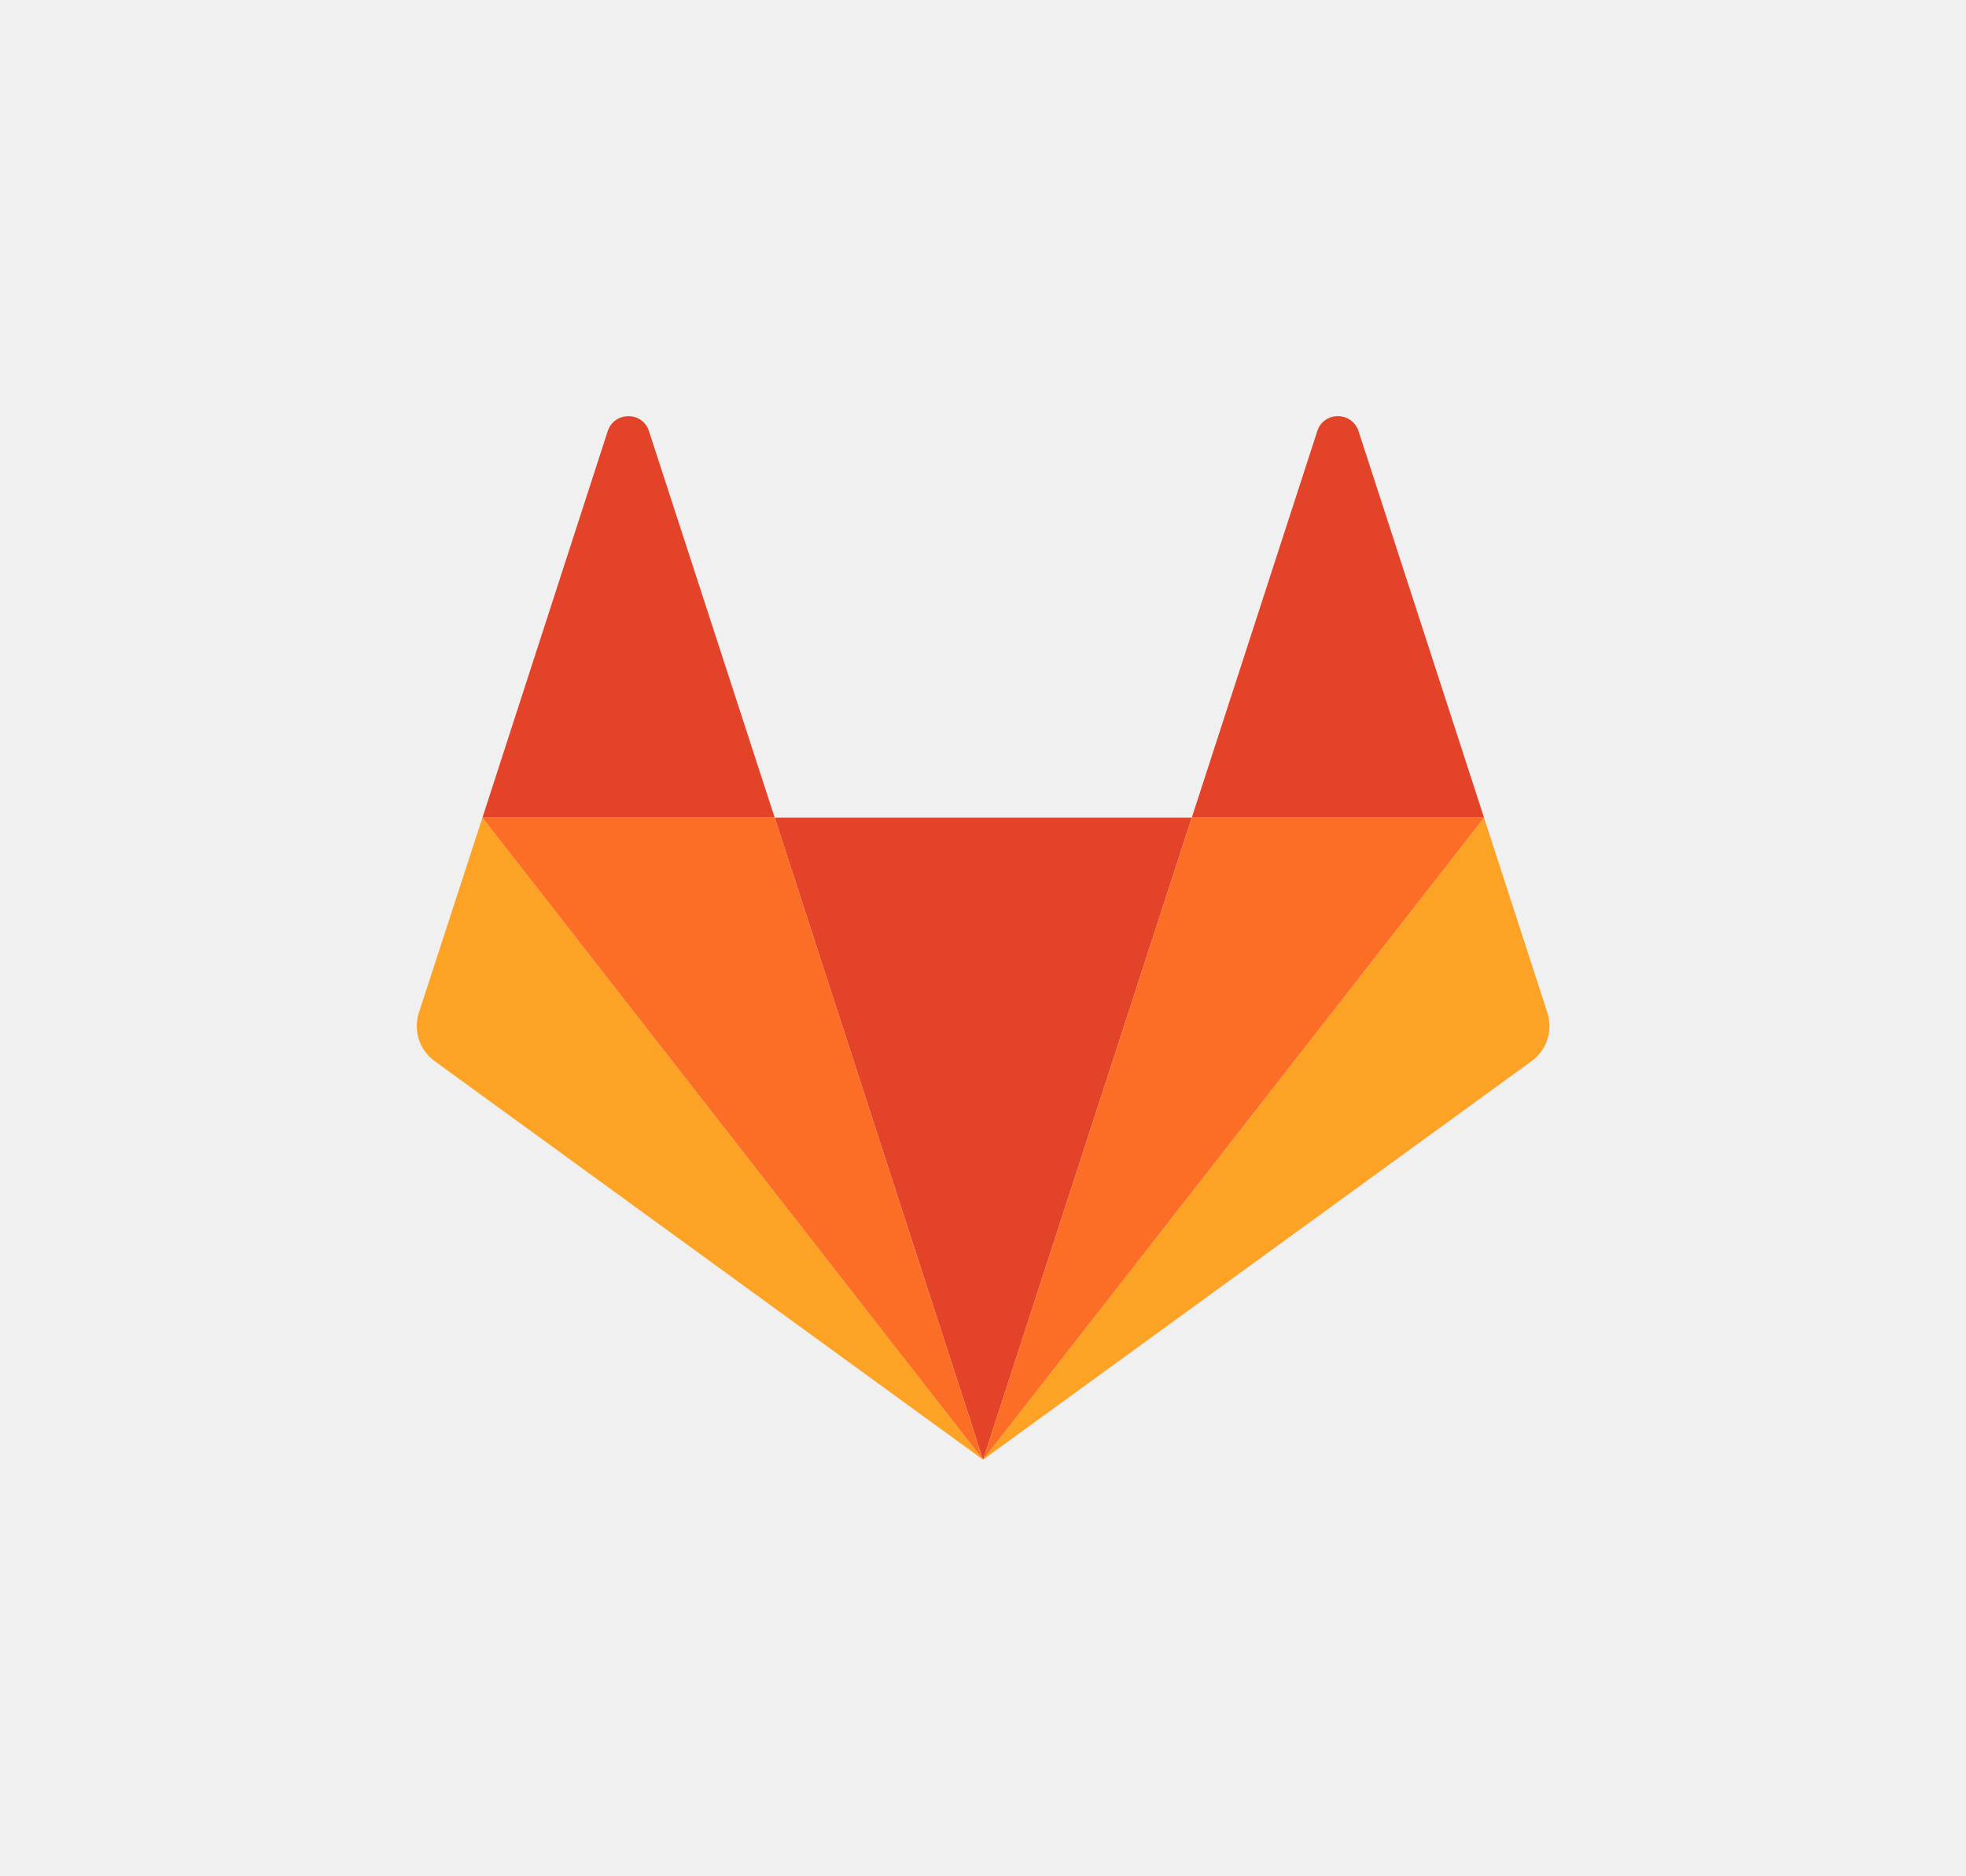
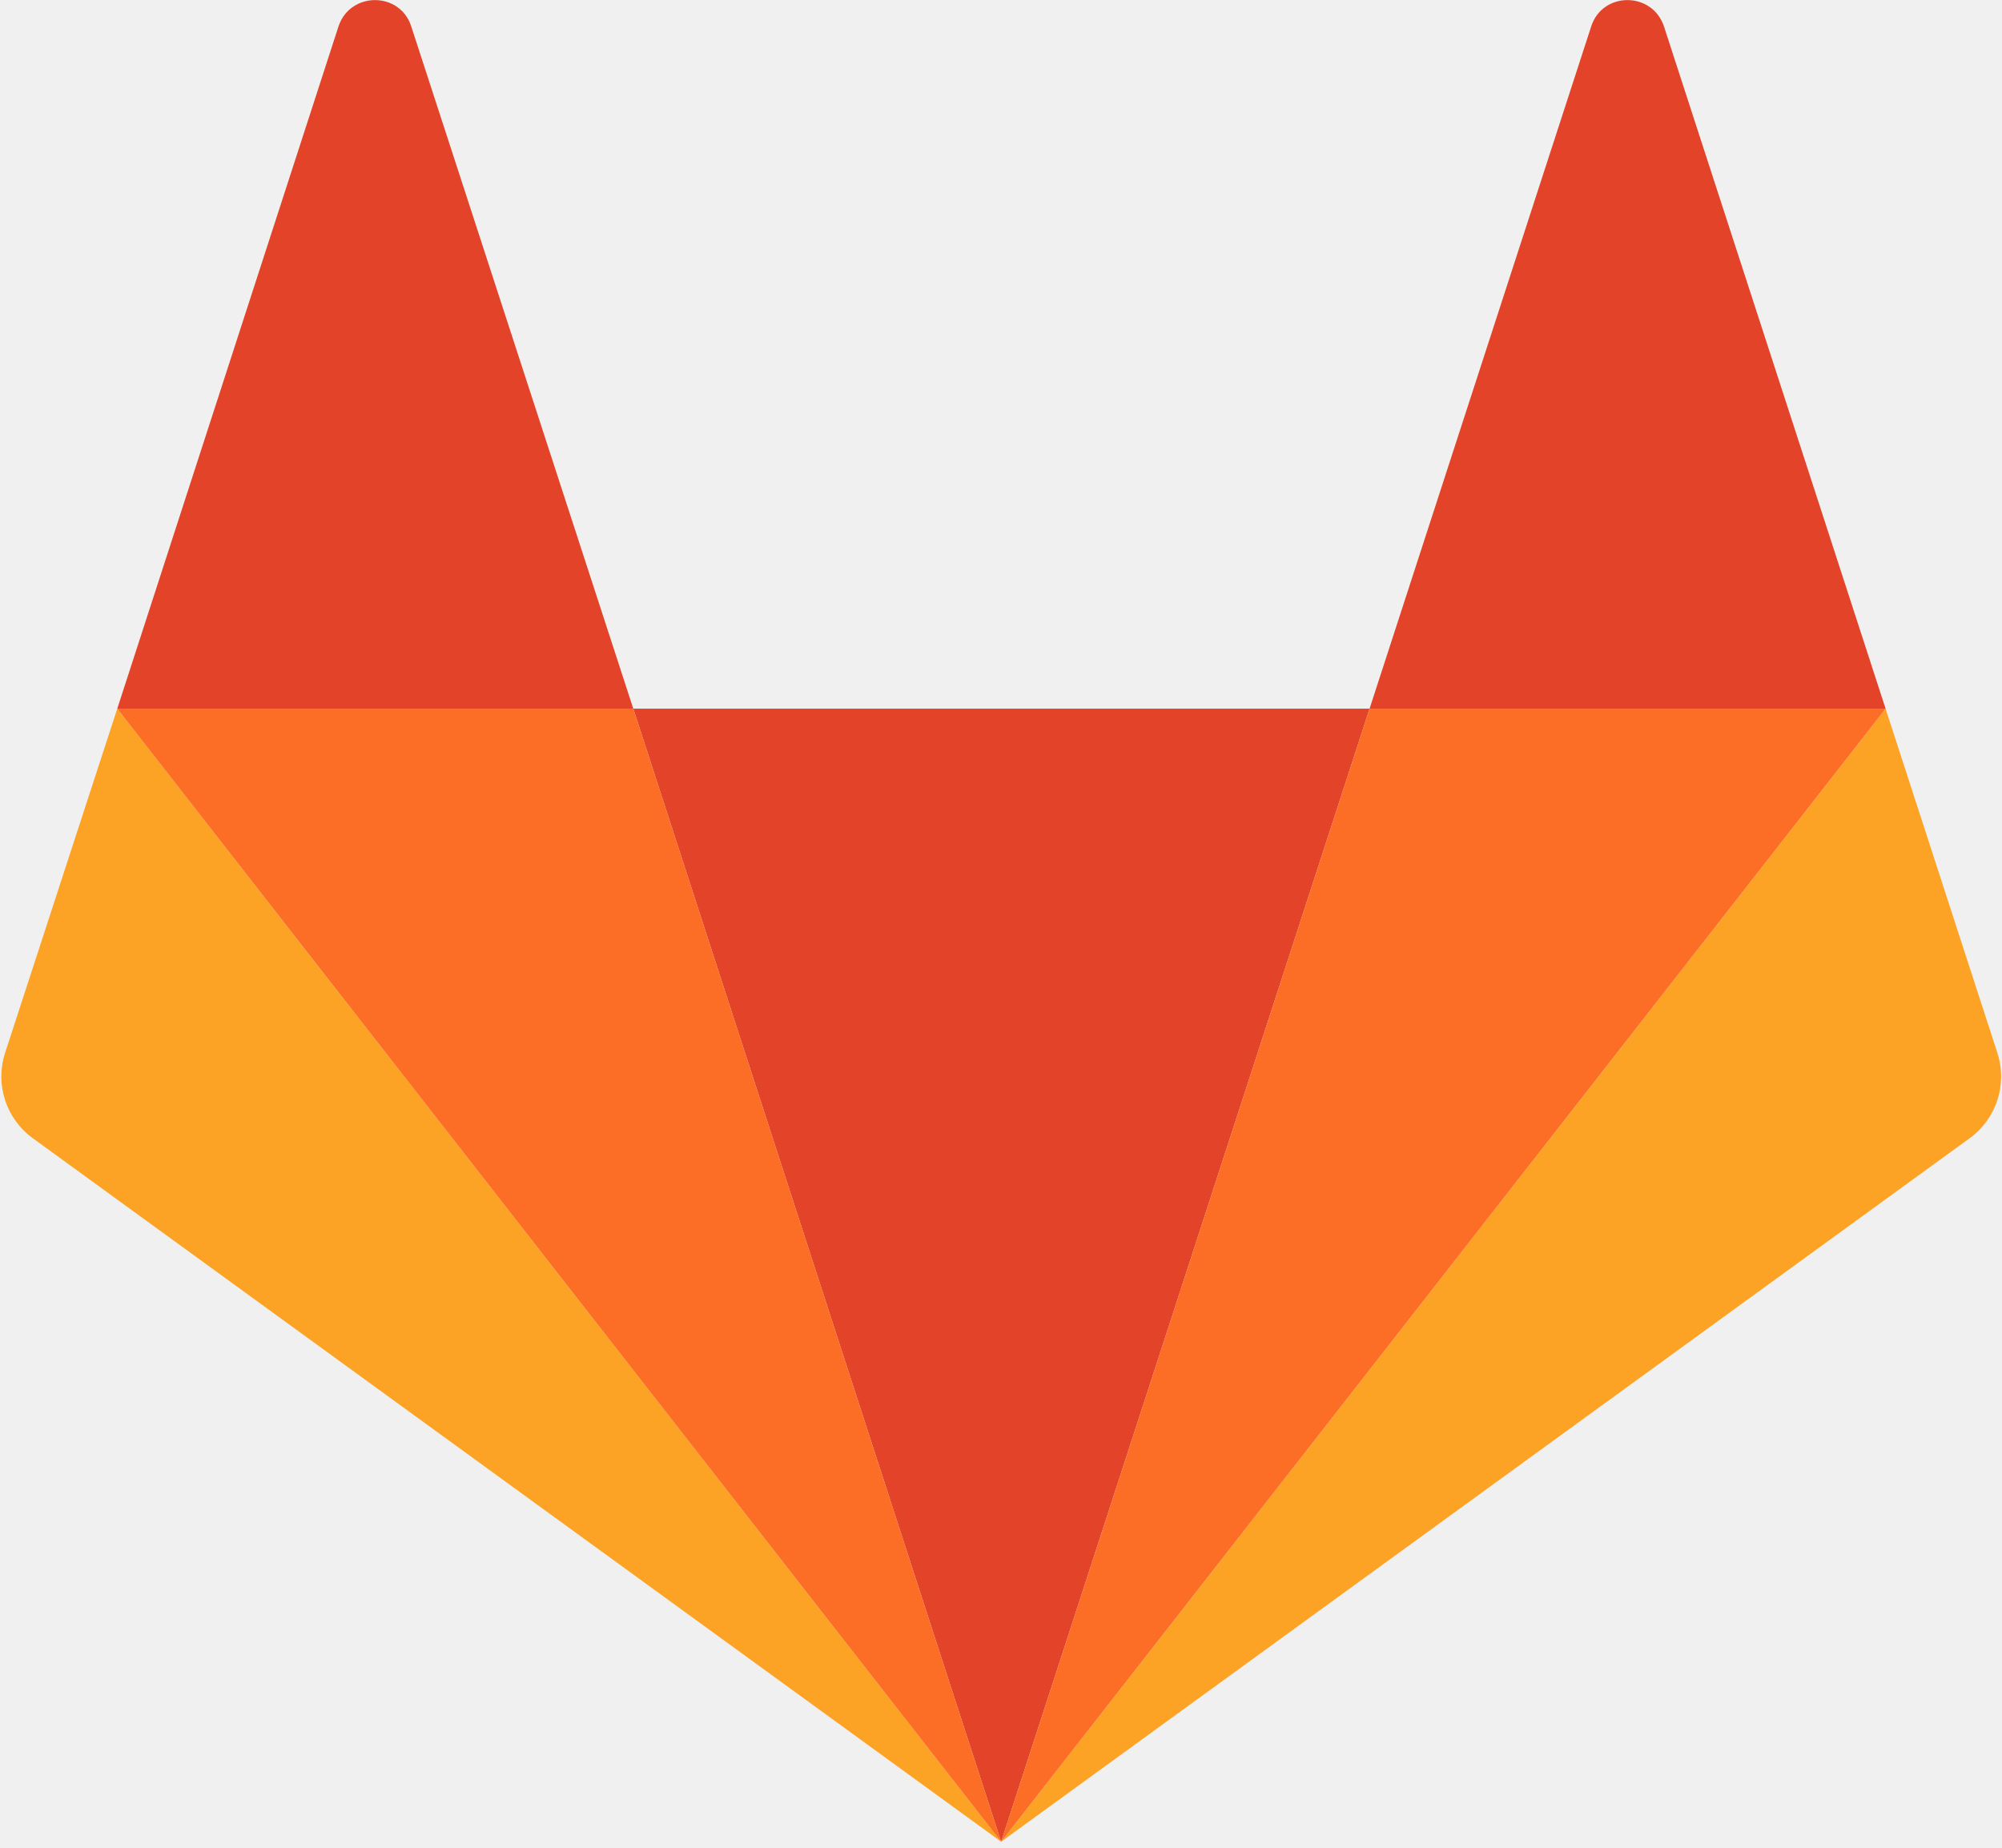
- <svg xmlns="http://www.w3.org/2000/svg" version="1.1" x="0px" y="0px" viewBox="0 0 586 559" style="enable-background:new 0 0 586 559;" xml:space="preserve">
+ <svg xmlns="http://www.w3.org/2000/svg" version="1.1" x="0px" y="0px" viewBox="124 124 338 312" style="enable-background:new 0 0 586 559;" xml:space="preserve">
  <style type="text/css">
	.st0{fill:#FAFAFA;}
	.st1{fill:#F0F0F0;}
	.st2{fill:#FFFFFF;}
	.st3{fill:#E24329;}
	.st4{fill:#FCA326;}
	.st5{fill:#FC6D26;}
	.st6{fill:#8C929D;}
	.st7{fill:#2E2E2E;}
	.st8{fill:none;stroke:#FCA326;stroke-width:16;stroke-linecap:round;stroke-linejoin:round;stroke-miterlimit:10;}
	.st9{fill:none;stroke:#FC6D26;stroke-width:16;stroke-linecap:round;stroke-linejoin:round;stroke-miterlimit:10;}
	.st10{fill:none;stroke:#E24329;stroke-width:16;stroke-linecap:round;stroke-linejoin:round;stroke-miterlimit:10;}
	.st11{fill:none;stroke:#F0F0F0;stroke-miterlimit:10;}
	.st12{fill:#231F20;}
	.st13{fill:none;stroke:#231F20;stroke-width:16;stroke-linecap:round;stroke-linejoin:round;stroke-miterlimit:10;}
	.st14{display:none;}
	.st15{display:inline;opacity:0.1;fill:#E828E3;}
	.st16{display:inline;}
	.st17{opacity:0.1;fill:#E828E3;}
	.st18{font-family:'SourceSansPro-Semibold';}
	.st19{font-size:24px;}
	.st20{display:inline;fill:#DB3B21;}
	.st21{display:inline;fill:#FC6D26;}
	.st22{display:inline;fill:#2E2E2E;}
	.st23{display:inline;fill:#6E49CB;}
	.st24{display:inline;fill:#380D75;}
	.st25{display:inline;fill:#FCA121;}
	.st26{opacity:0.6;fill:none;stroke:#231F20;stroke-width:2;stroke-miterlimit:10;stroke-dasharray:12,6;}
	.st27{fill:none;stroke:#444444;stroke-width:1.534;stroke-miterlimit:10;}
</style>
  <g id="logo_art">
    <g>
      <path id="path50_2_" class="st3" d="M293.026,434.983L293.026,434.983l62.199-191.322H230.918L293.026,434.983L293.026,434.983z" />
      <path id="path66_6_" class="st4" d="M143.798,243.662L143.798,243.662l-18.941,58.126c-1.714,5.278,0.137,11.104,4.661,14.394    l163.509,118.801L143.798,243.662L143.798,243.662z" />
      <path id="path74_2_" class="st3" d="M143.798,243.662h87.12l-37.494-115.224c-1.919-5.895-10.282-5.895-12.27,0L143.798,243.662    L143.798,243.662z" />
      <path id="path82_6_" class="st4" d="M442.346,243.662L442.346,243.662l18.873,58.126c1.714,5.278-0.137,11.104-4.661,14.394    L293.026,434.983L442.346,243.662L442.346,243.662z" />
      <path id="path86_2_" class="st3" d="M442.346,243.662h-87.12l37.425-115.224c1.919-5.895,10.282-5.895,12.27,0L442.346,243.662    L442.346,243.662z" />
      <polygon class="st5" points="293.026,434.983 355.225,243.662 442.346,243.662   " />
      <polygon class="st5" points="293.026,434.983 143.798,243.662 230.918,243.662   " />
    </g>
  </g>
  <g id="spacing_guides" class="st14">
    <path id="path40_18_" class="st15" d="M0,0.5v124h586V0.5H0L0,0.5z" />
    <path id="path40_16_" class="st15" d="M0,435.5v124h586v-124H0L0,435.5z" />
    <path id="path40_15_" class="st15" d="M462.2,560h124V0h-124V560L462.2,560z" />
    <g class="st16">
      <text transform="matrix(1 0 0 1 511.2881 283.3319)" class="st18 st19">1x</text>
    </g>
    <g class="st16">
      <text transform="matrix(1 0 0 1 281.2881 500.9978)" class="st18 st19">1x</text>
    </g>
    <g class="st16">
      <text transform="matrix(1 0 0 1 281.2881 65.998)" class="st18 st19">1x</text>
    </g>
    <path id="path40_5_" class="st15" d="M0,560h124V0H0V560L0,560z" />
    <g class="st16">
      <text transform="matrix(1 0 0 1 51.2881 283.3319)" class="st18 st19">1x</text>
    </g>
  </g>
</svg>
